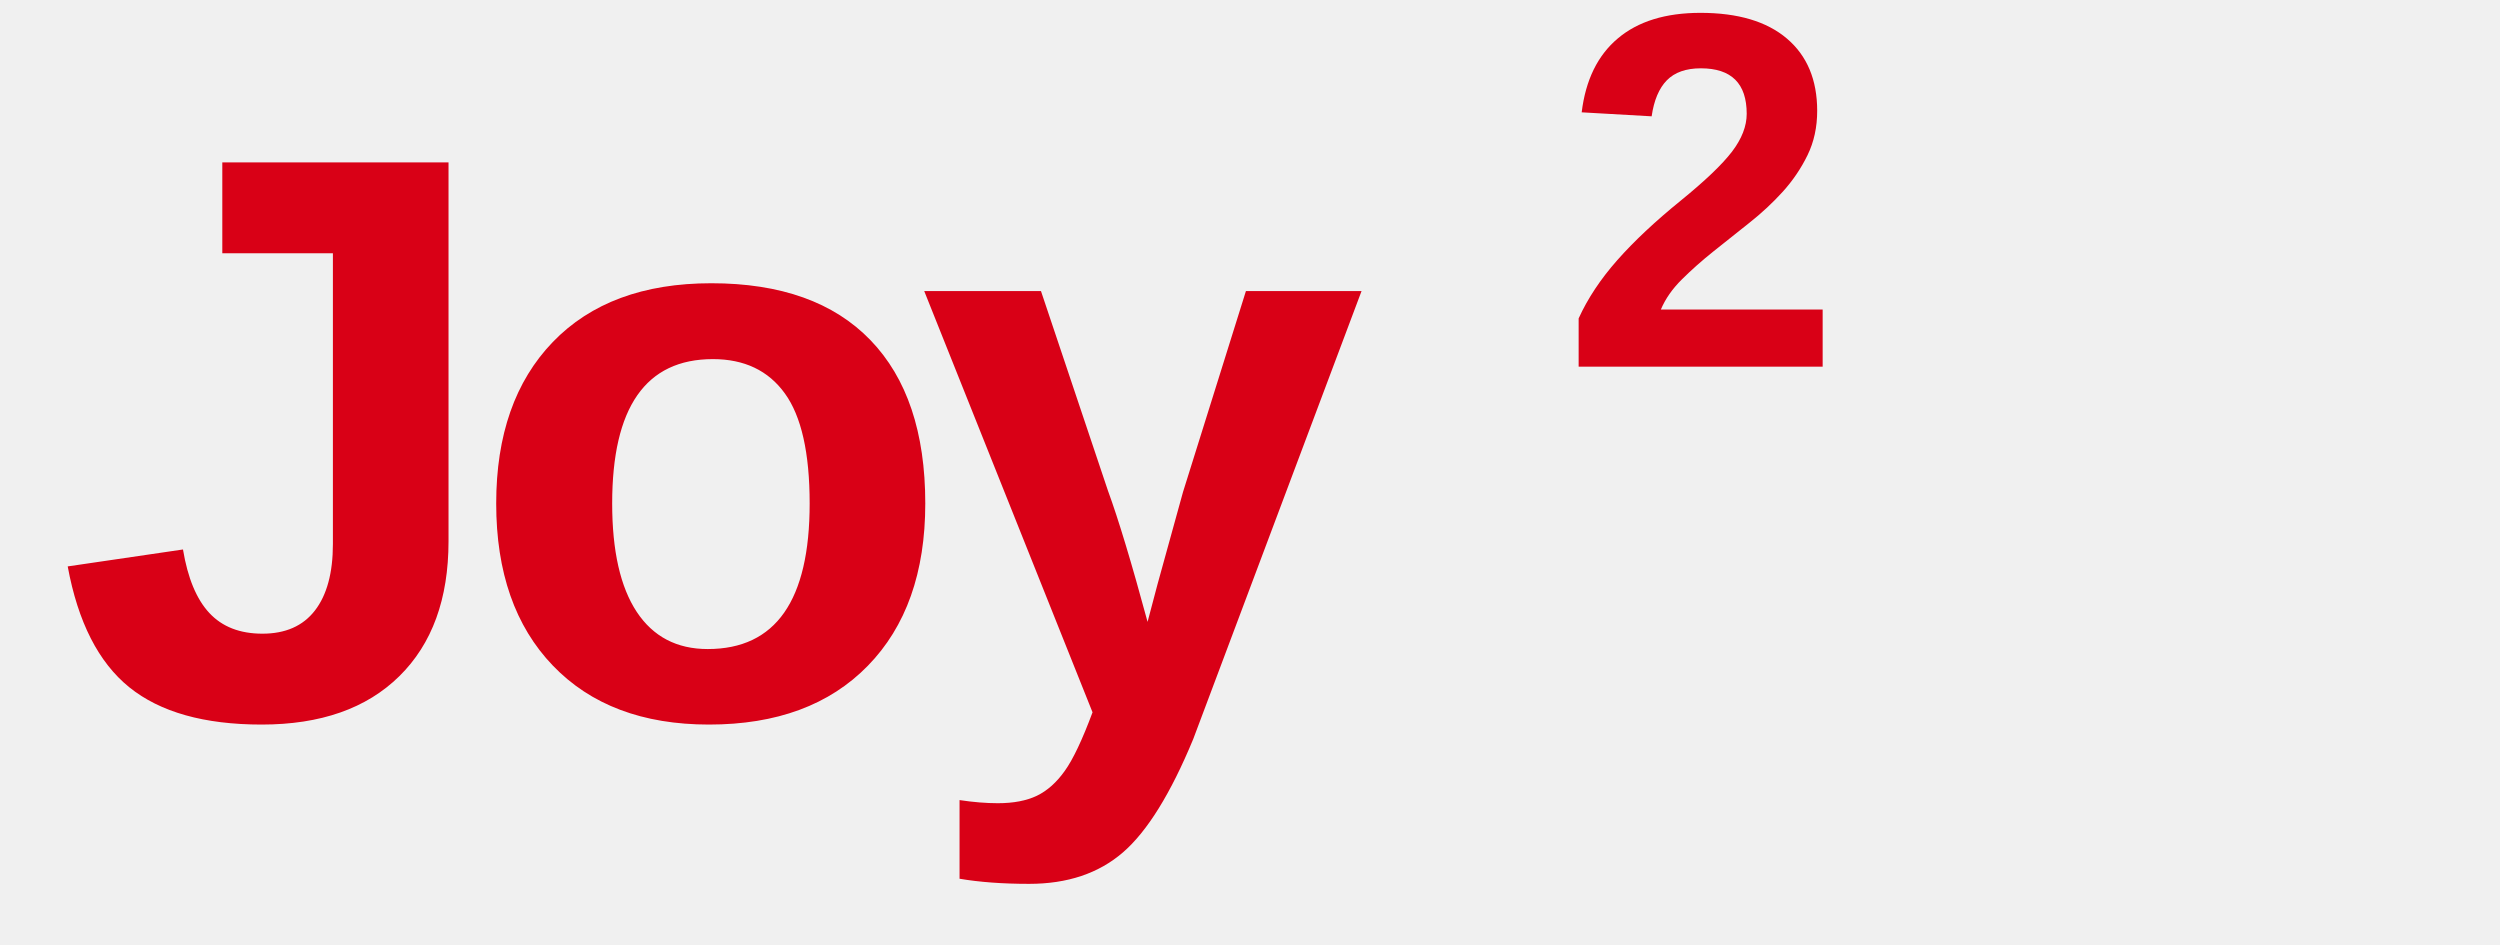
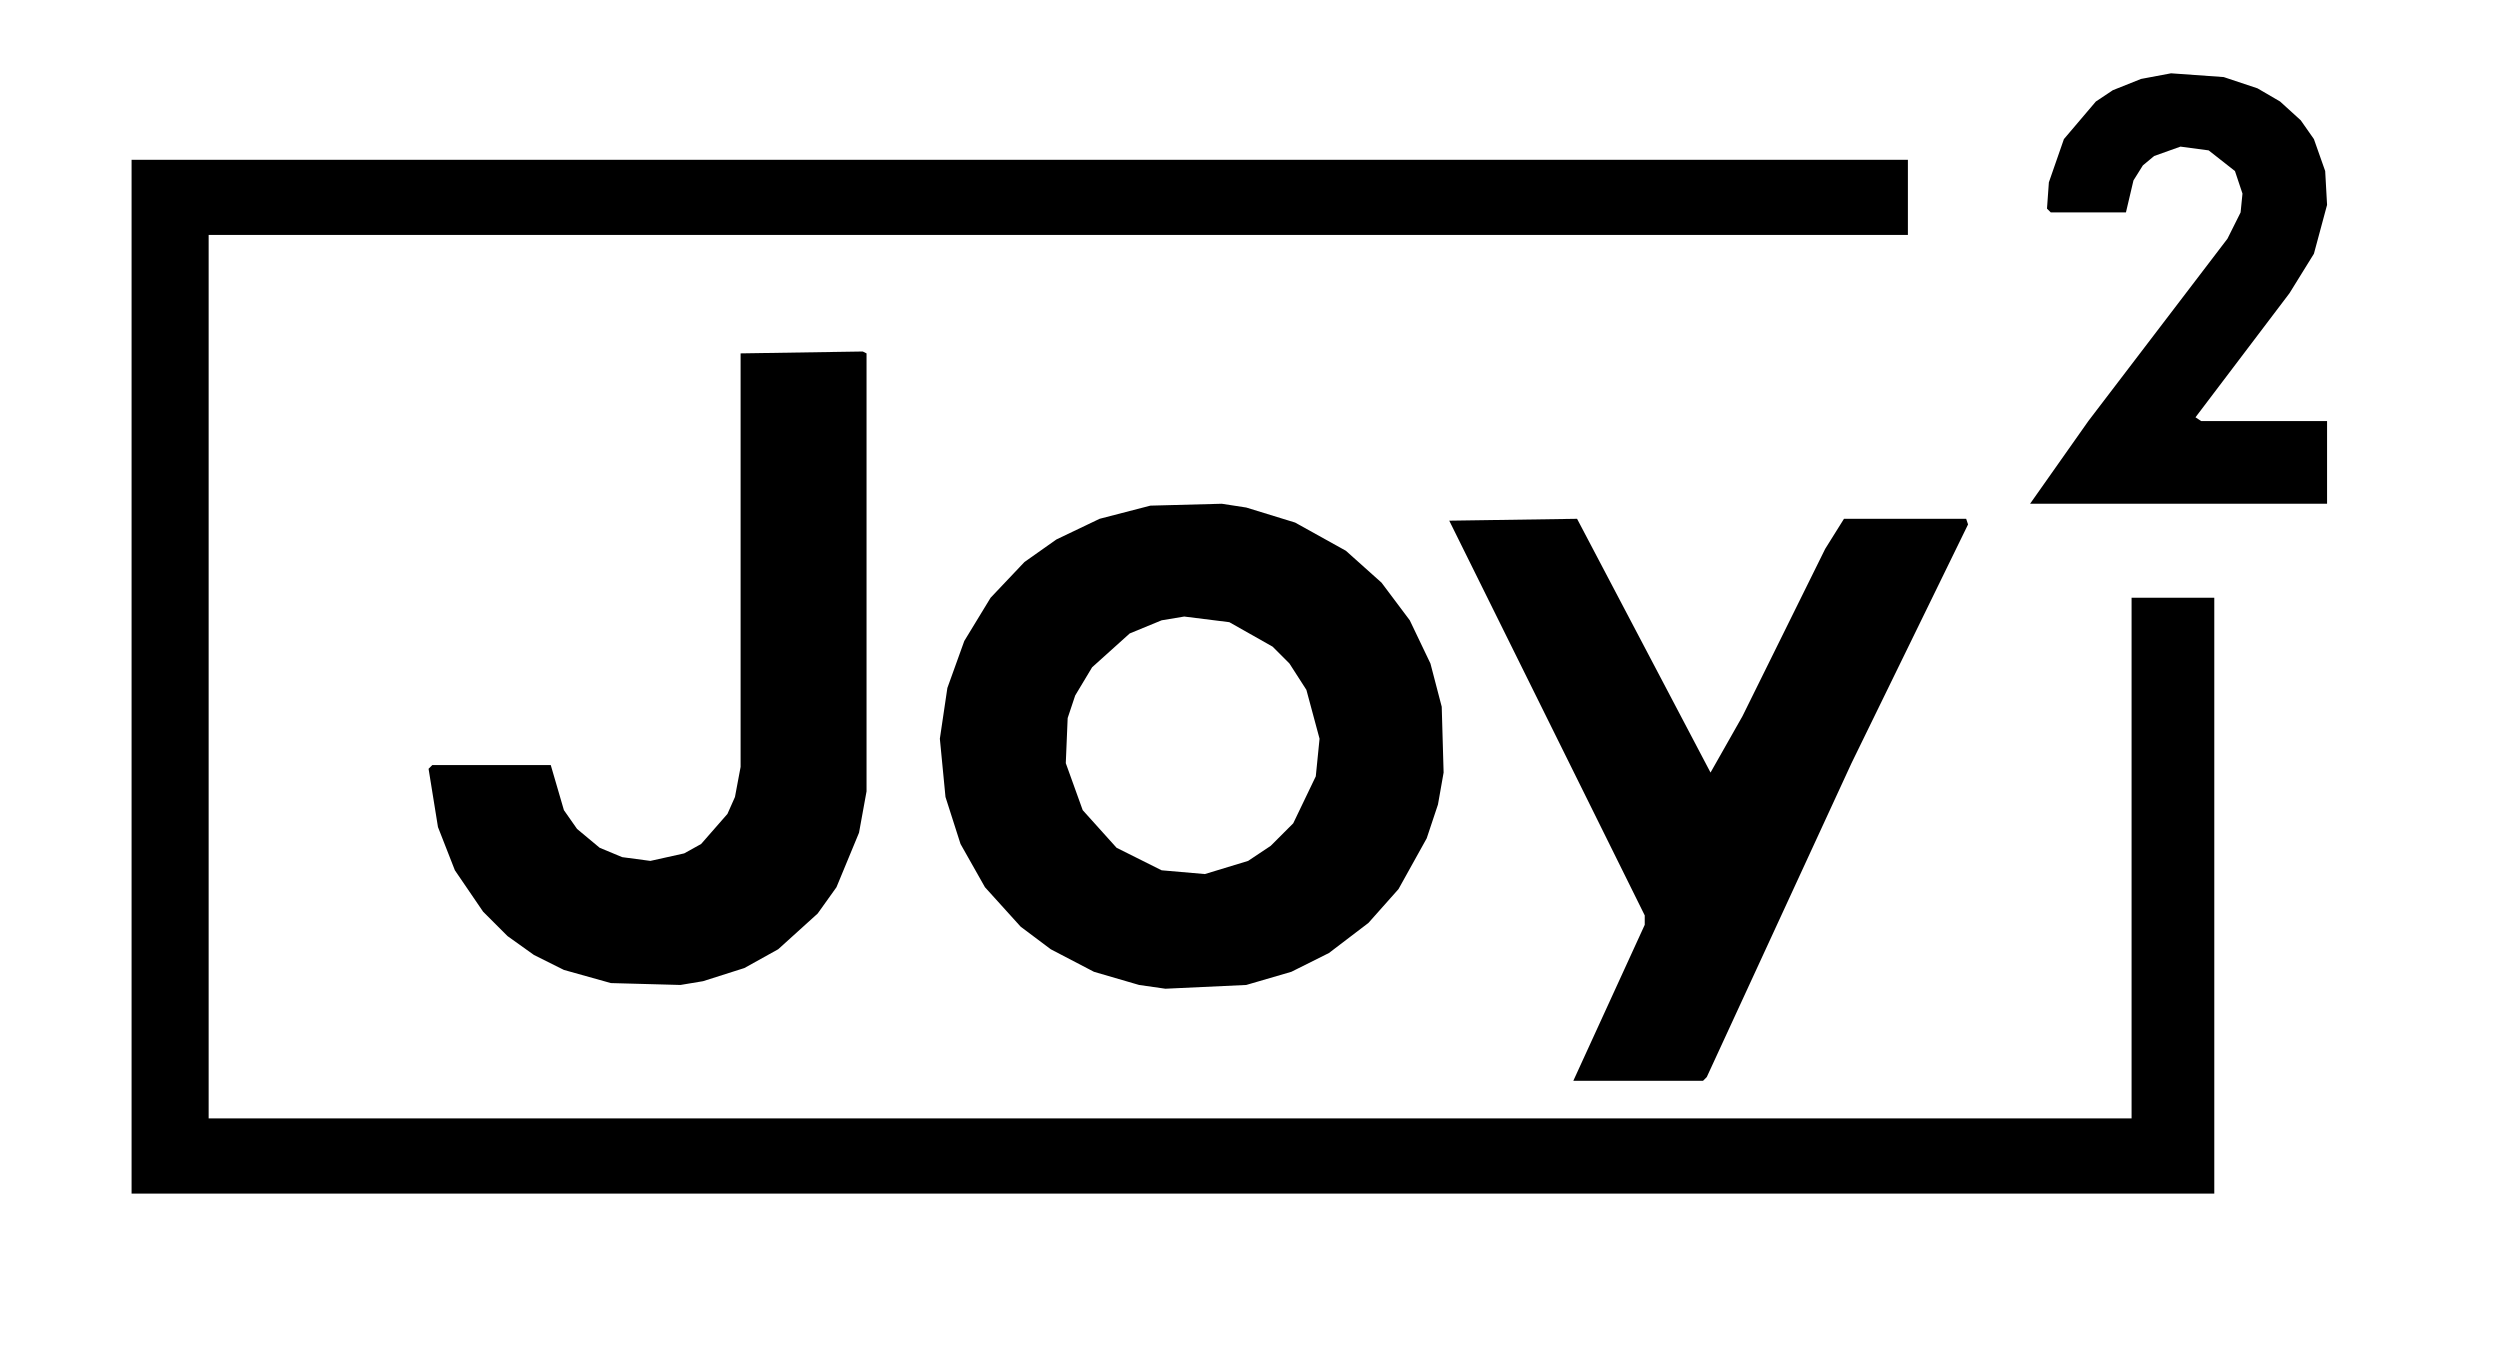
- <svg xmlns="http://www.w3.org/2000/svg" width="450" height="170" viewBox="0 0 450 170" role="img" aria-label="Joy squared">
-   <g fill="#D90016" font-family="Arial,Helvetica,sans-serif" font-weight="800">
-     <text x="10" y="129" font-size="145" letter-spacing="-7">Joy</text>
-     <text x="281" y="66" font-size="91.2">2</text>
-   </g>
+ <svg xmlns="http://www.w3.org/2000/svg" viewBox="230 100 1330 720" role="img" aria-label="Joy squared">
+   <rect x="0" y="0" width="1774" height="1254" fill="#fff" />
+   <path d="M300 185 H1245 V225 H341 V695 H1364 V418 H1408 V735 H300 Z M1276 376 L1211 376 L1201 392 L1157 481 L1140 511 L1069 376 L1001 377 L1105 587 L1105 592 L1067 675 L1136 675 L1138 673 L1215 506 L1277 379 Z M842 369 L815 376 L792 387 L775 399 L757 418 L743 441 L734 466 L730 493 L733 524 L741 549 L754 572 L773 593 L789 605 L812 617 L836 624 L850 626 L893 624 L917 617 L937 607 L958 591 L974 573 L989 546 L995 528 L998 511 L997 476 L991 453 L980 430 L965 410 L946 393 L919 378 L893 370 L880 368 Z M860 428 L884 431 L907 444 L916 453 L925 467 L932 493 L930 513 L918 538 L906 550 L894 558 L871 565 L848 563 L824 551 L806 531 L797 506 L798 482 L802 470 L811 455 L831 437 L848 430 Z M689 287 L624 288 L624 508 L621 524 L617 533 L603 549 L594 554 L576 558 L561 556 L549 551 L537 541 L530 531 L523 507 L460 507 L458 509 L463 540 L472 563 L487 585 L500 598 L514 608 L530 616 L555 623 L592 624 L604 622 L626 615 L644 605 L665 586 L675 572 L687 543 L691 521 L691 288 Z M1354 148 L1345 154 L1328 174 L1320 197 L1319 211 L1321 213 L1361 213 L1365 196 L1370 188 L1376 183 L1390 178 L1405 180 L1419 191 L1423 203 L1422 213 L1415 227 L1341 324 L1310 368 L1468 368 L1468 324 L1401 324 L1398 322 L1448 256 L1461 235 L1468 209 L1467 191 L1461 174 L1454 164 L1443 154 L1431 147 L1413 141 L1385 139 L1369 142 Z" fill="#000" fill-rule="evenodd" />
</svg>
